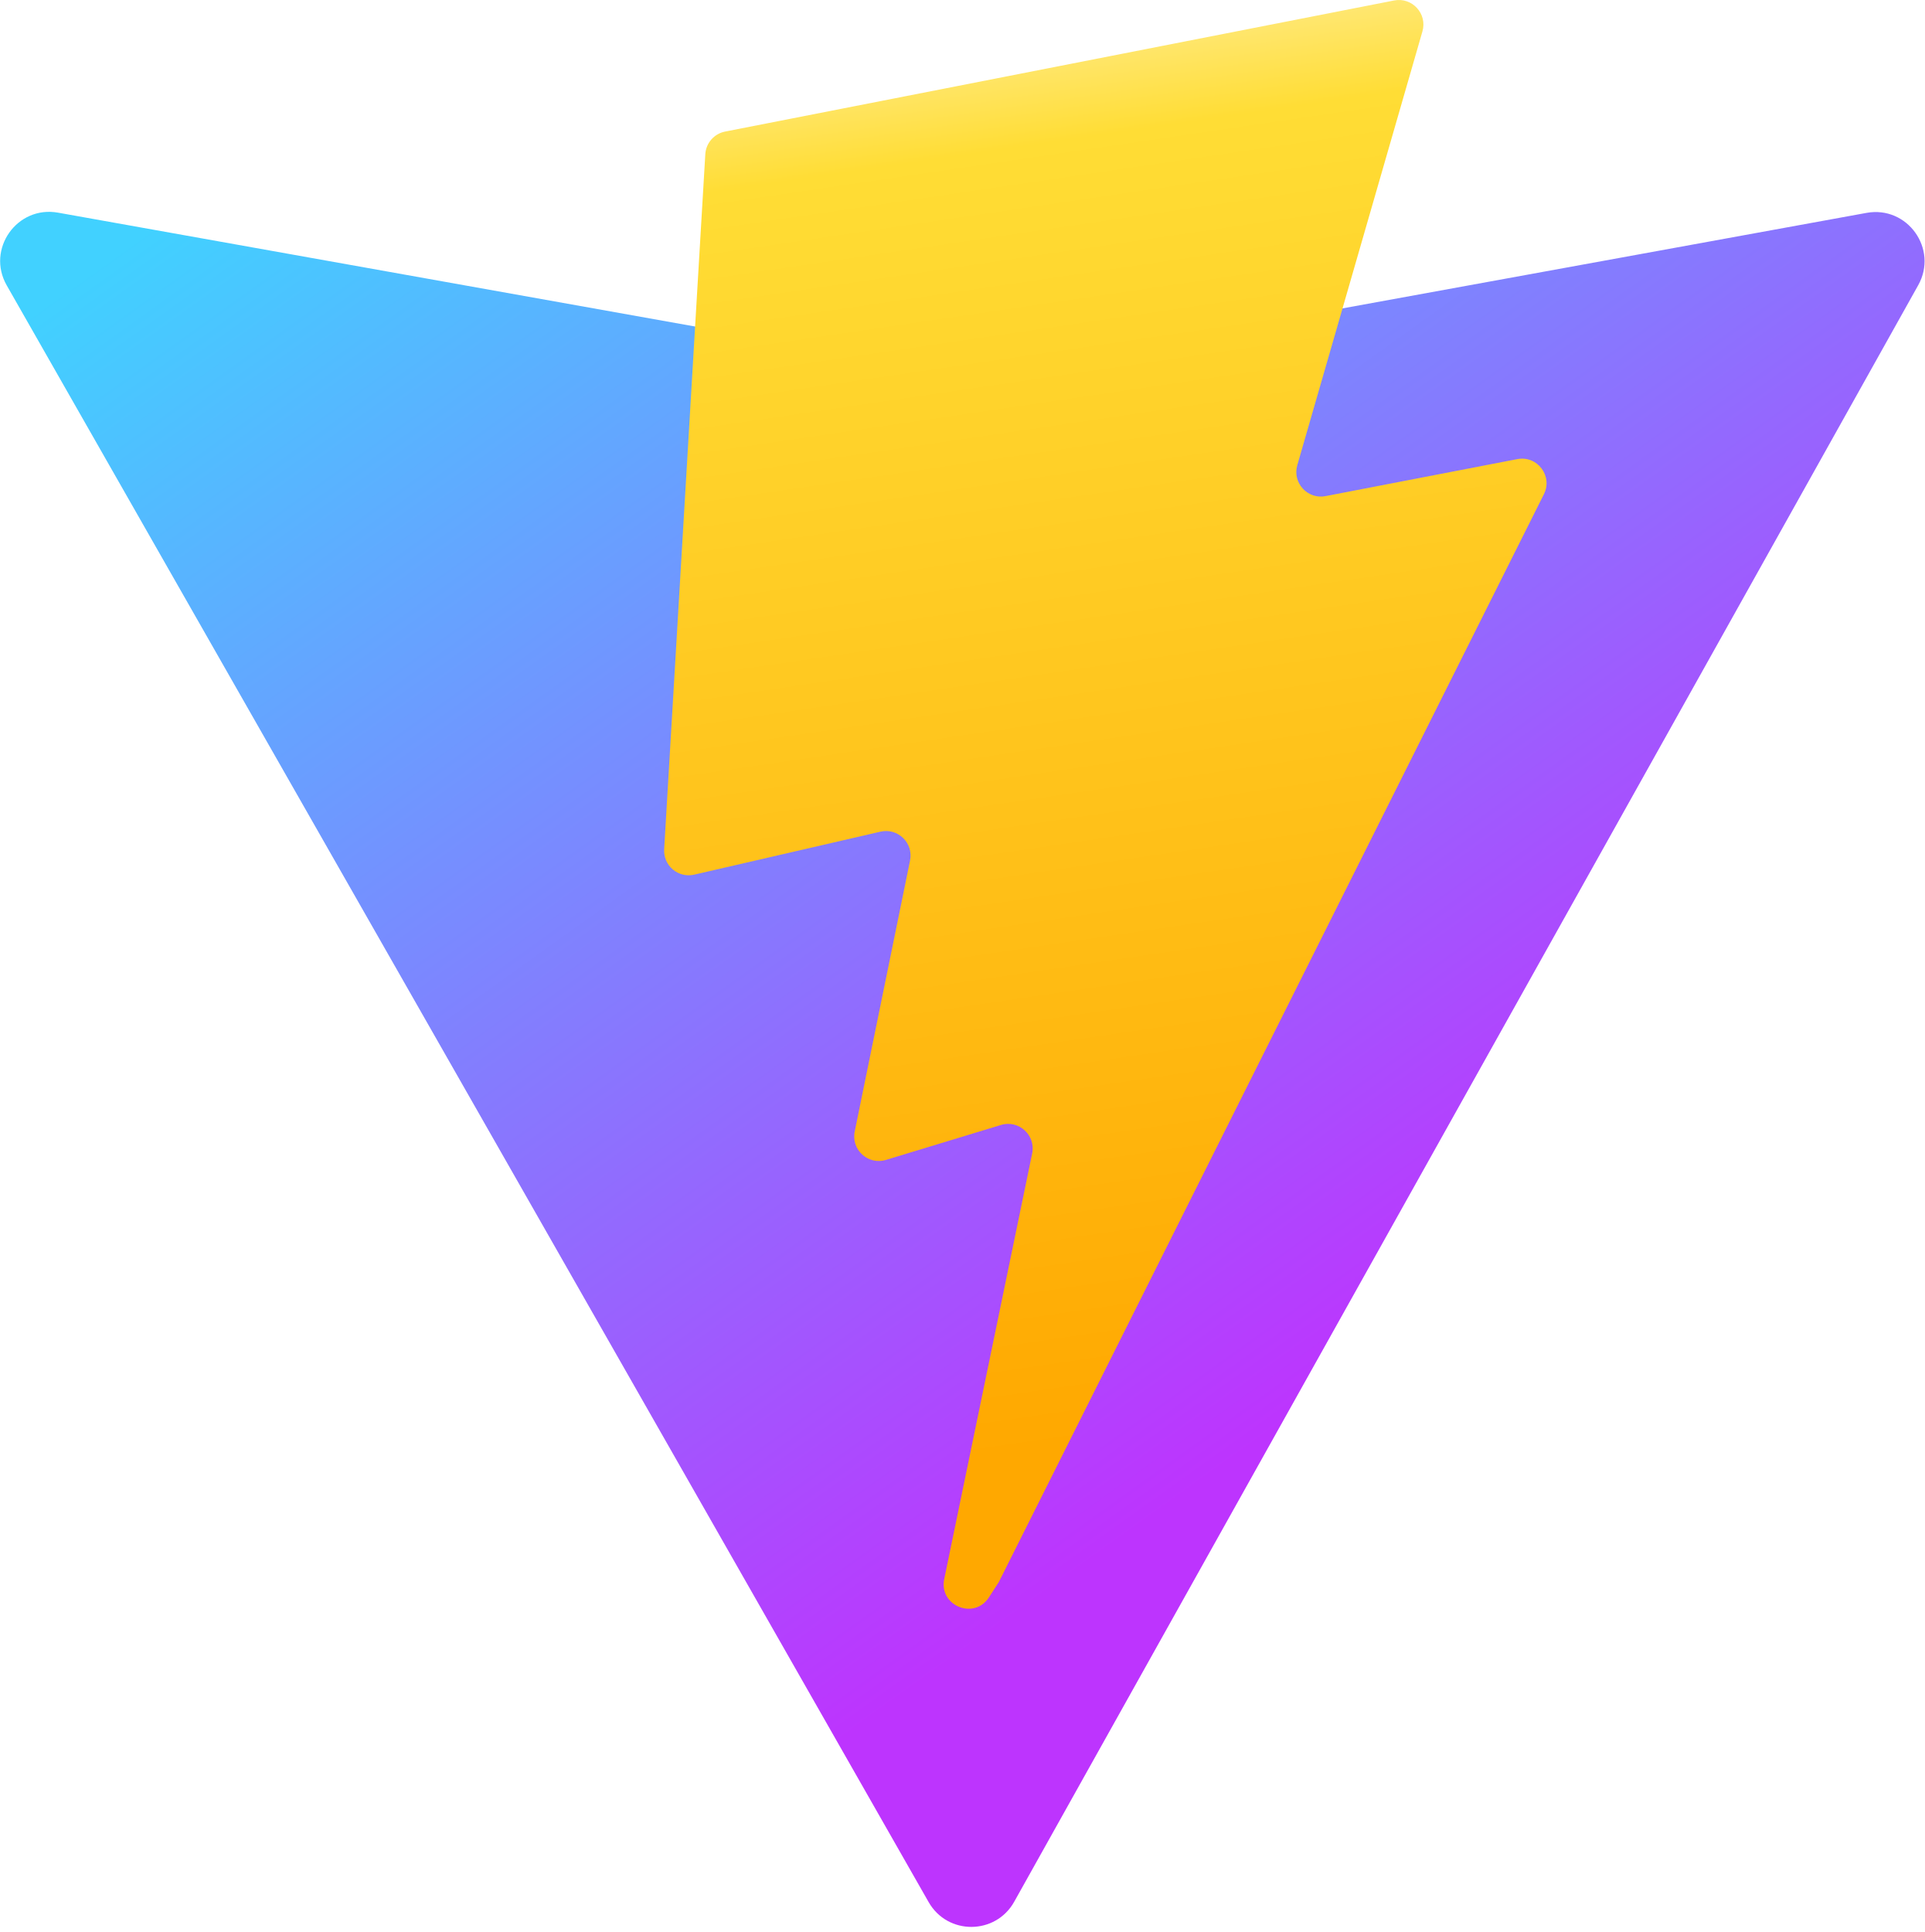
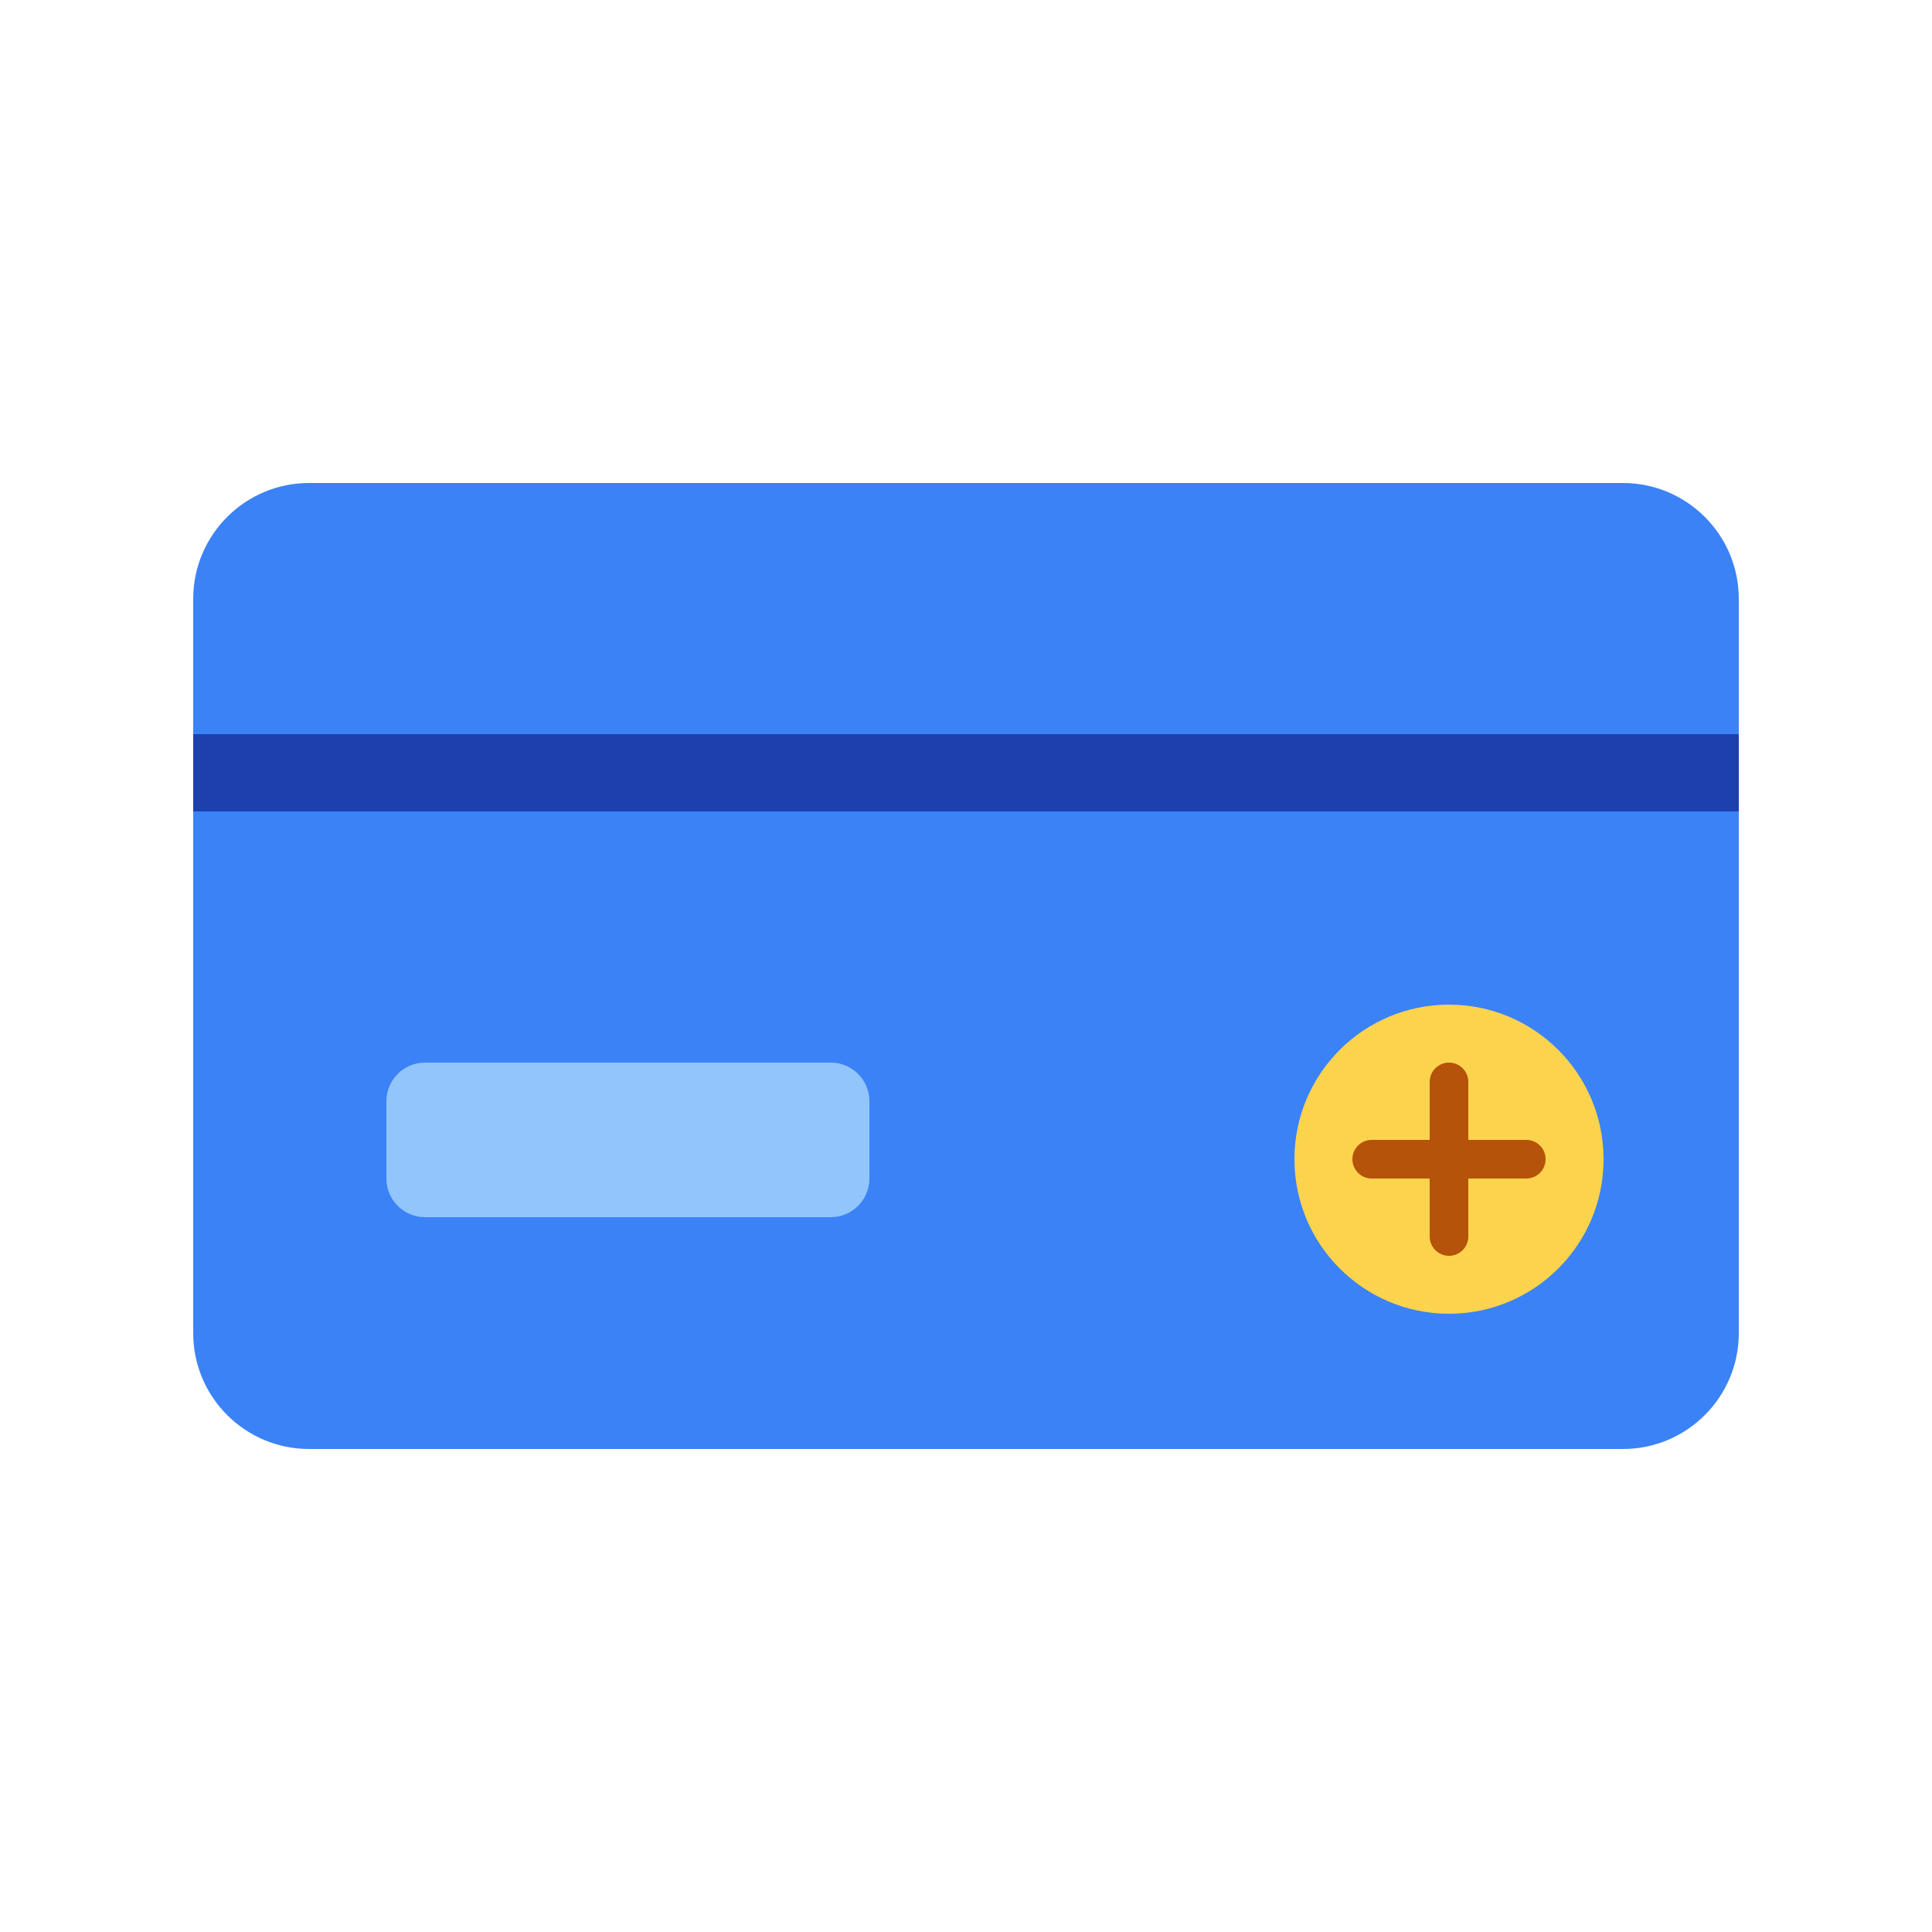
- <svg xmlns="http://www.w3.org/2000/svg" aria-hidden="true" role="img" class="iconify iconify--logos" width="31.88" height="32" preserveAspectRatio="xMidYMid meet" viewBox="0 0 256 257">
-   <defs>
-     <linearGradient id="IconifyId1813088fe1fbc01fb466" x1="-.828%" x2="57.636%" y1="7.652%" y2="78.411%">
-       <stop offset="0%" stop-color="#41D1FF" />
-       <stop offset="100%" stop-color="#BD34FE" />
-     </linearGradient>
-     <linearGradient id="IconifyId1813088fe1fbc01fb467" x1="43.376%" x2="50.316%" y1="2.242%" y2="89.03%">
-       <stop offset="0%" stop-color="#FFEA83" />
-       <stop offset="8.333%" stop-color="#FFDD35" />
-       <stop offset="100%" stop-color="#FFA800" />
-     </linearGradient>
-   </defs>
-   <path fill="url(#IconifyId1813088fe1fbc01fb466)" d="M255.153 37.938L134.897 252.976c-2.483 4.44-8.862 4.466-11.382.048L.875 37.958c-2.746-4.814 1.371-10.646 6.827-9.67l120.385 21.517a6.537 6.537 0 0 0 2.322-.004l117.867-21.483c5.438-.991 9.574 4.796 6.877 9.62Z" />
-   <path fill="url(#IconifyId1813088fe1fbc01fb467)" d="M185.432.063L96.44 17.501a3.268 3.268 0 0 0-2.634 3.014l-5.474 92.456a3.268 3.268 0 0 0 3.997 3.378l24.777-5.718c2.318-.535 4.413 1.507 3.936 3.838l-7.361 36.047c-.495 2.426 1.782 4.5 4.151 3.78l15.304-4.649c2.372-.72 4.652 1.36 4.15 3.788l-11.698 56.621c-.732 3.542 3.979 5.473 5.943 2.437l1.313-2.028l72.516-144.72c1.215-2.423-.88-5.186-3.54-4.672l-25.505 4.922c-2.396.462-4.435-1.77-3.759-4.114l16.646-57.705c.677-2.35-1.37-4.583-3.769-4.113Z" />
+ <svg xmlns="http://www.w3.org/2000/svg" viewBox="0 0 100 100" fill="none">
+   <rect x="10" y="25" width="80" height="50" rx="6" fill="#3B82F6" />
+   <path d="M10 40H90" stroke="#1E40AF" stroke-width="4" />
+   <rect x="20" y="55" width="25" height="8" rx="2" fill="#93C5FD" />
+   <circle cx="75" cy="60" r="8" fill="#FCD34D" />
+   <path d="M75 56L75 64M71 60H79" stroke="#B45309" stroke-width="2" stroke-linecap="round" />
</svg>
